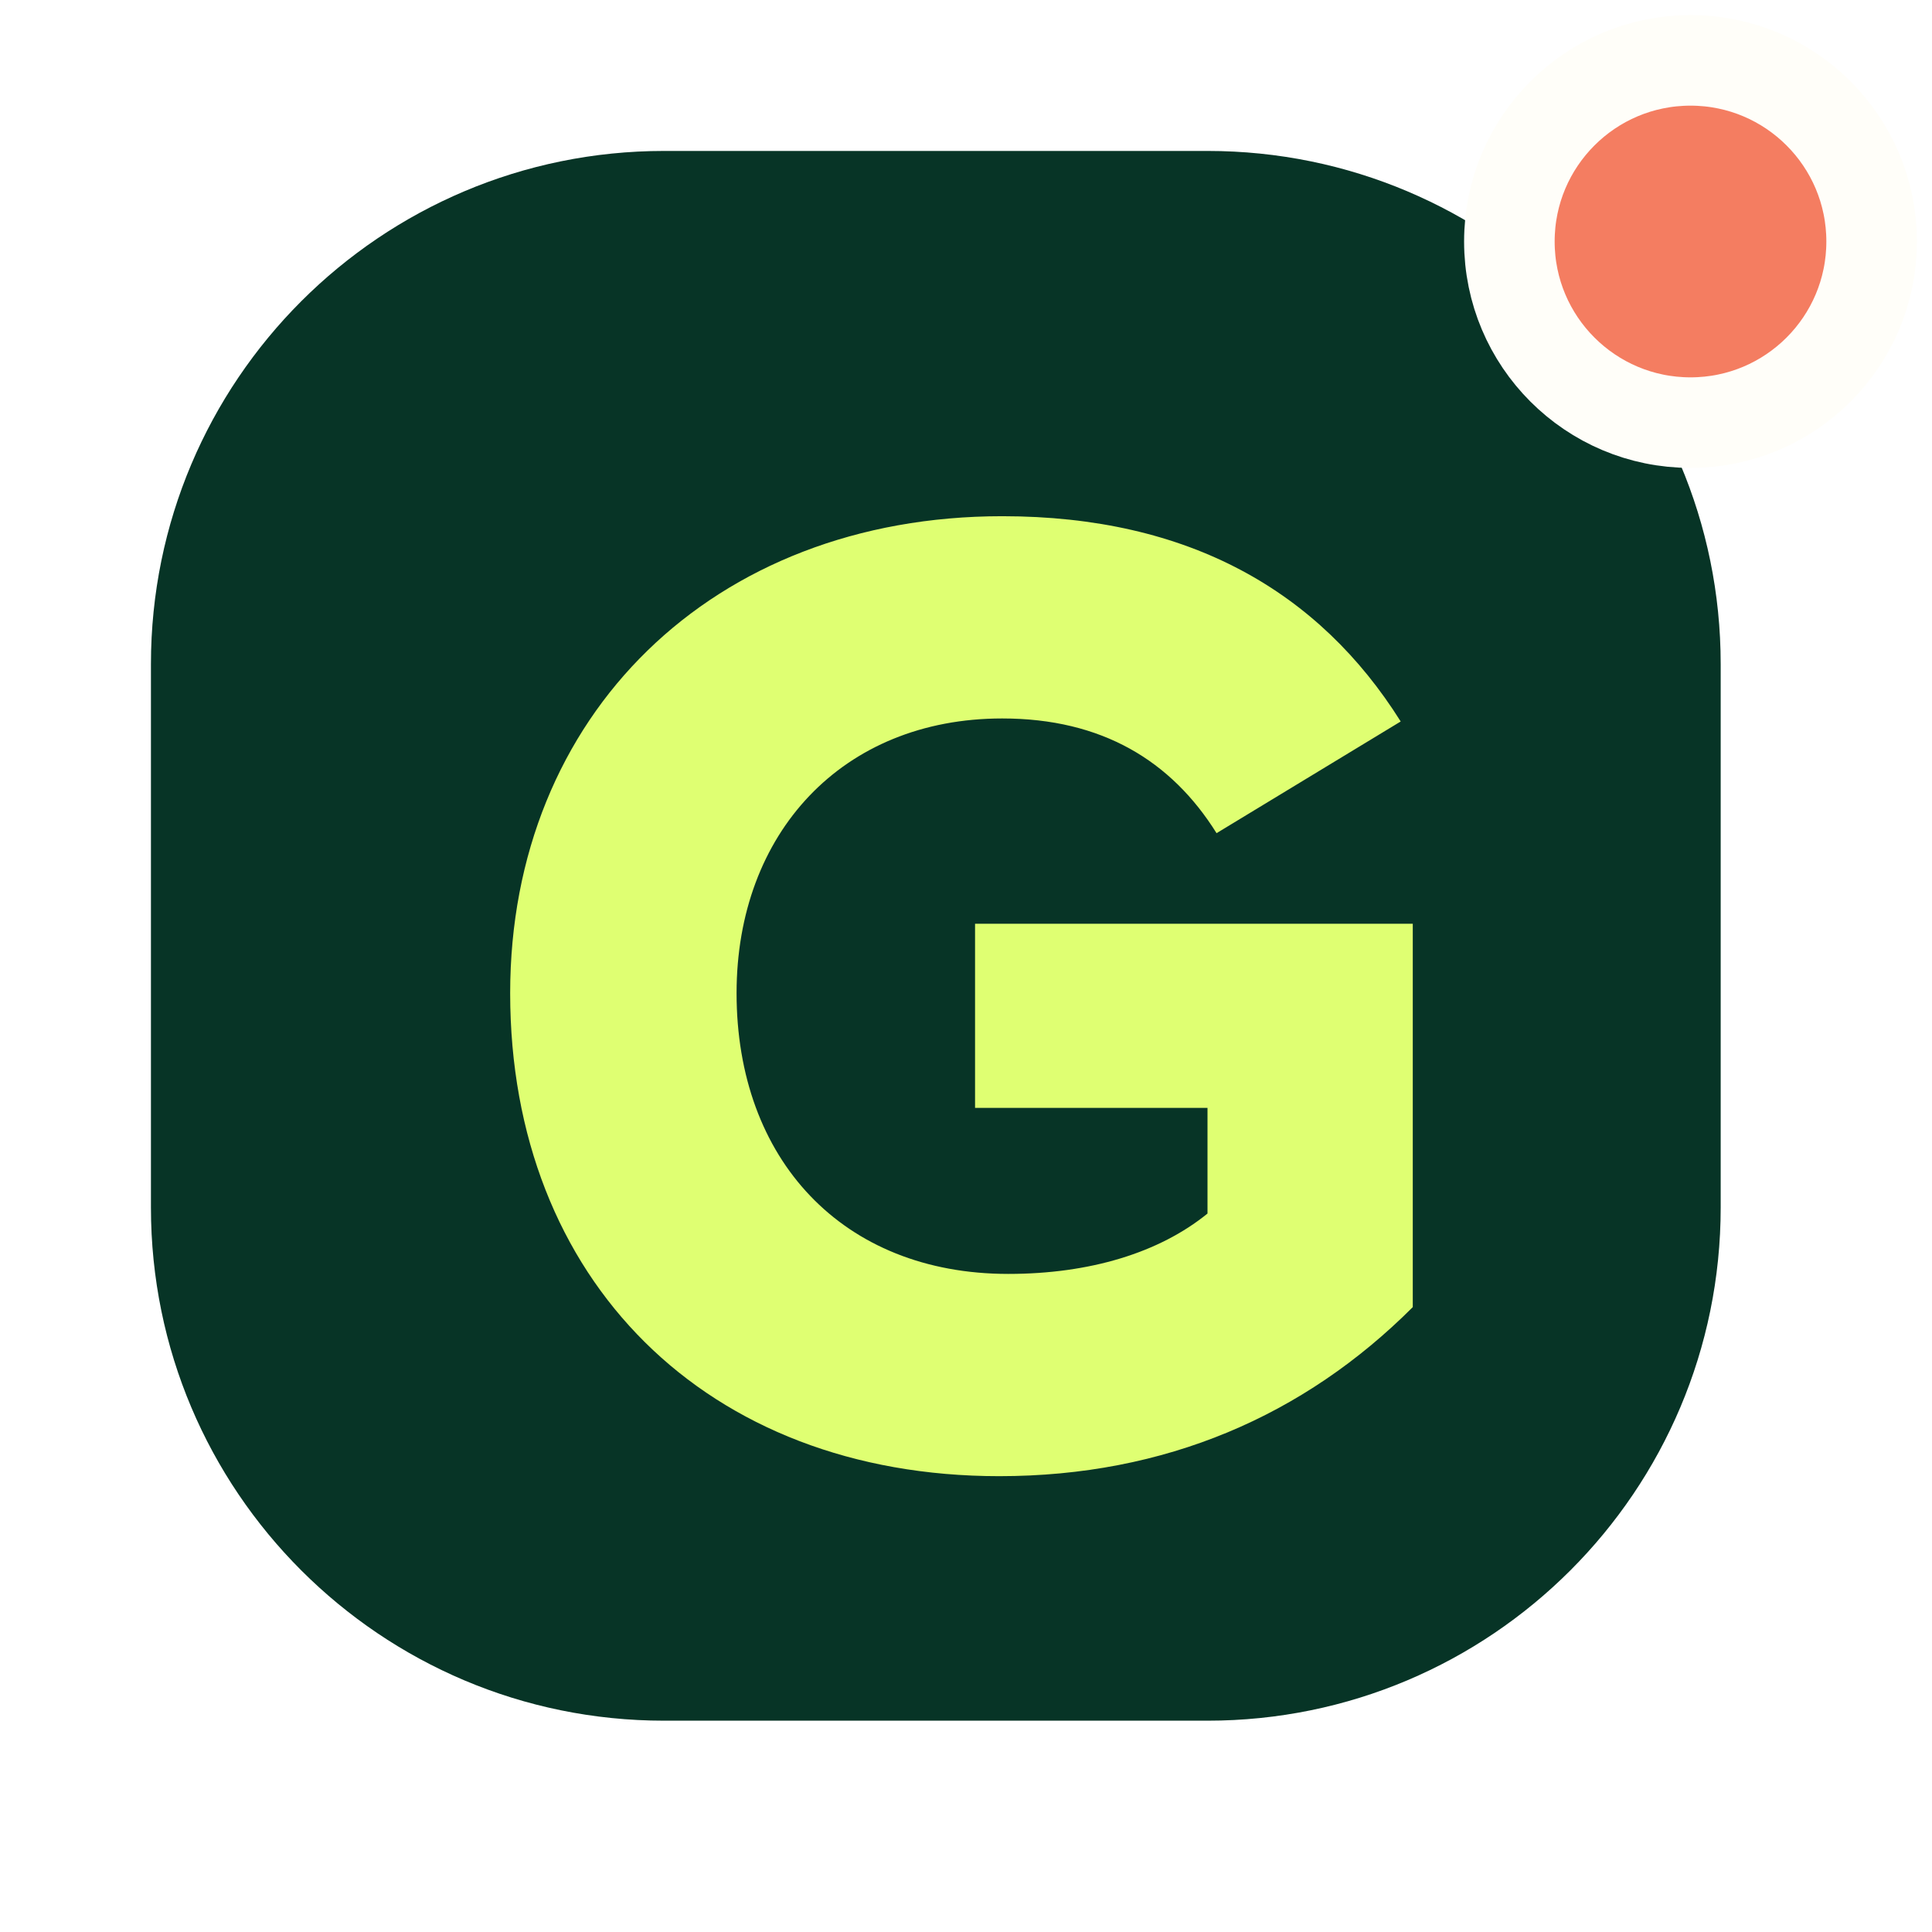
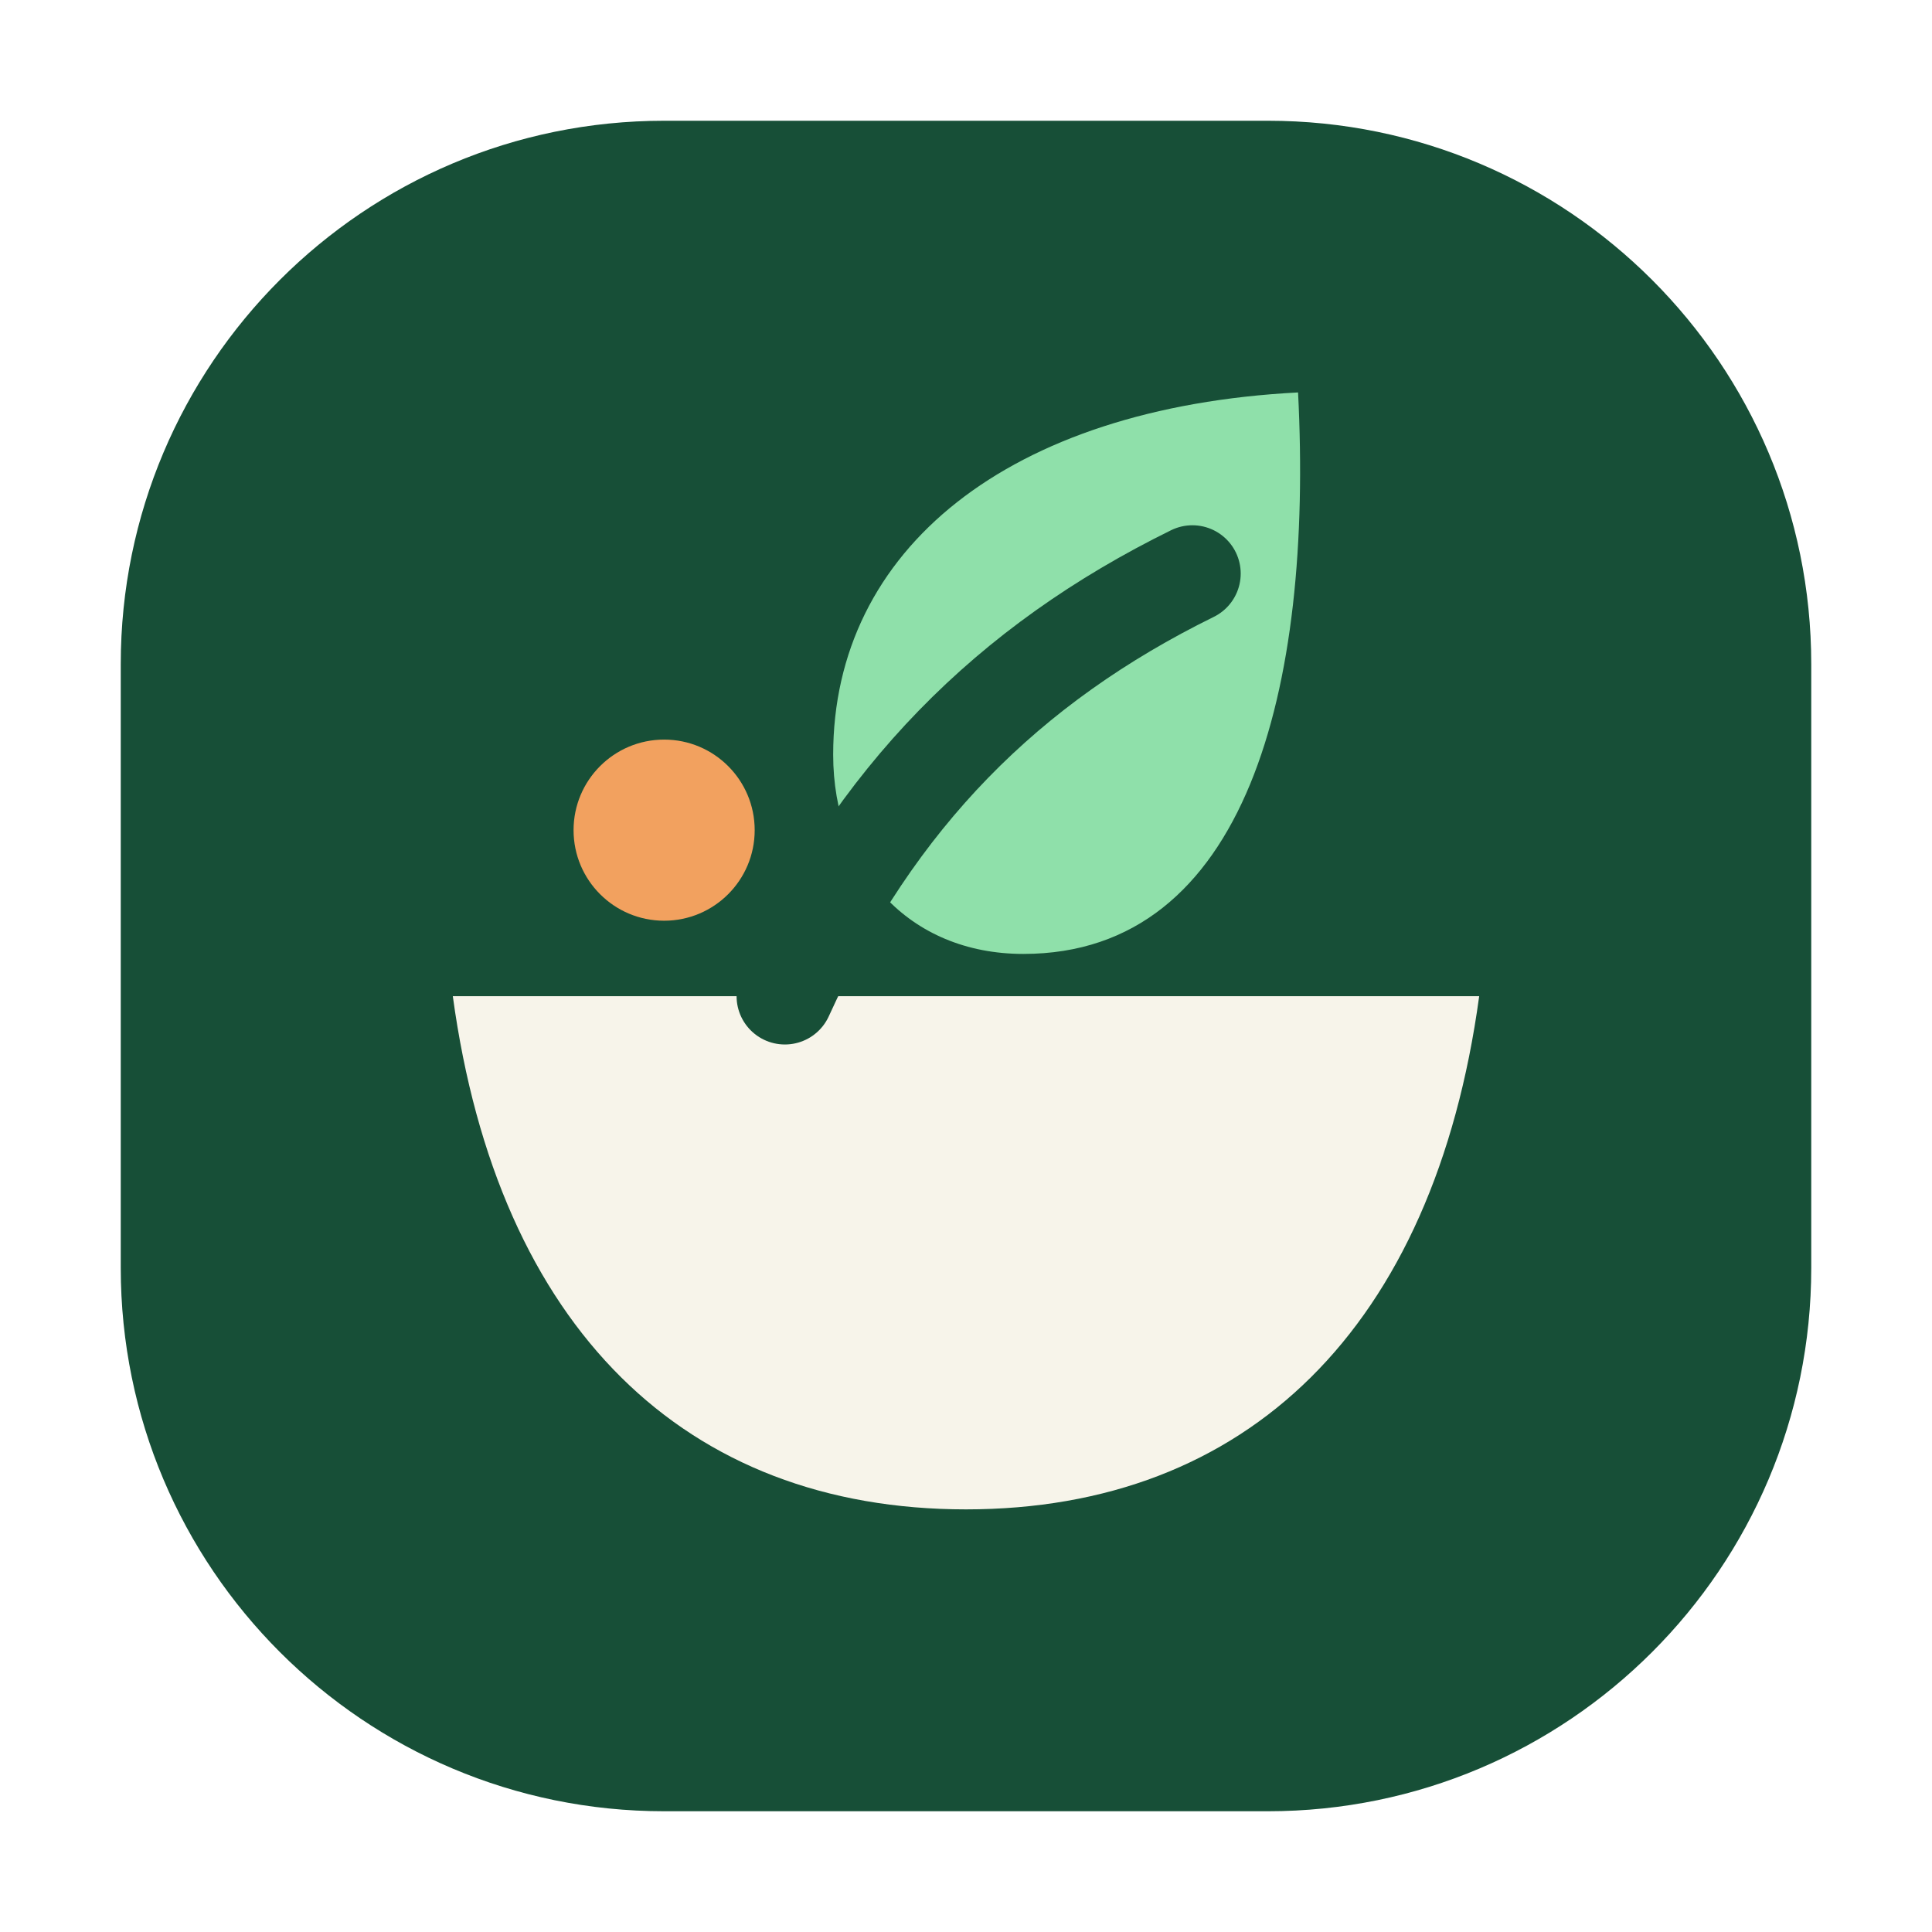
<svg xmlns="http://www.w3.org/2000/svg" viewBox="0 0 64 64" role="img" aria-label="GetMacros logo">
-   <rect x="5" y="5" width="52" height="52" rx="17" fill="#073426" />
-   <path fill="#dfff72" d="M33.2 17.1c6.2 0 10.5 2.5 13.2 6.8l-6.1 3.7c-1.5-2.4-3.8-3.8-7.1-3.8-5.3 0-8.8 3.8-8.8 9.1 0 5.5 3.5 9.3 9 9.3 2.7 0 5-.7 6.6-2v-3.5h-7.7v-6.1h14.5v12.7c-3.6 3.6-8.2 5.6-13.7 5.6-9.7 0-16.2-6.5-16.2-16 0-9.2 6.7-15.8 16.3-15.8Z" />
-   <circle cx="56" cy="8" r="6" fill="#f47d61" stroke="#fffef9" stroke-width="3" />
+   <rect x="4" y="4" width="56" height="56" rx="18" fill="#174f37" />
+   <path d="M15 33h34c-1.5 11-7.7 17-17 17s-15.5-6-17-17Z" fill="#f7f4ea" />
+   <path d="M43 13c-9.6.5-15.4 5.2-15.4 12 0 3.8 2.5 6.6 6.3 6.6 7.4 0 9.6-8.8 9.1-18.6Z" fill="#8fe0aa" />
+   <path d="M26 33c3-6.6 7.4-11 13.5-14" fill="none" stroke="#174f37" stroke-width="3.2" stroke-linecap="round" />
+   <circle cx="22" cy="27.5" r="3" fill="#f2a15f" />
</svg>
